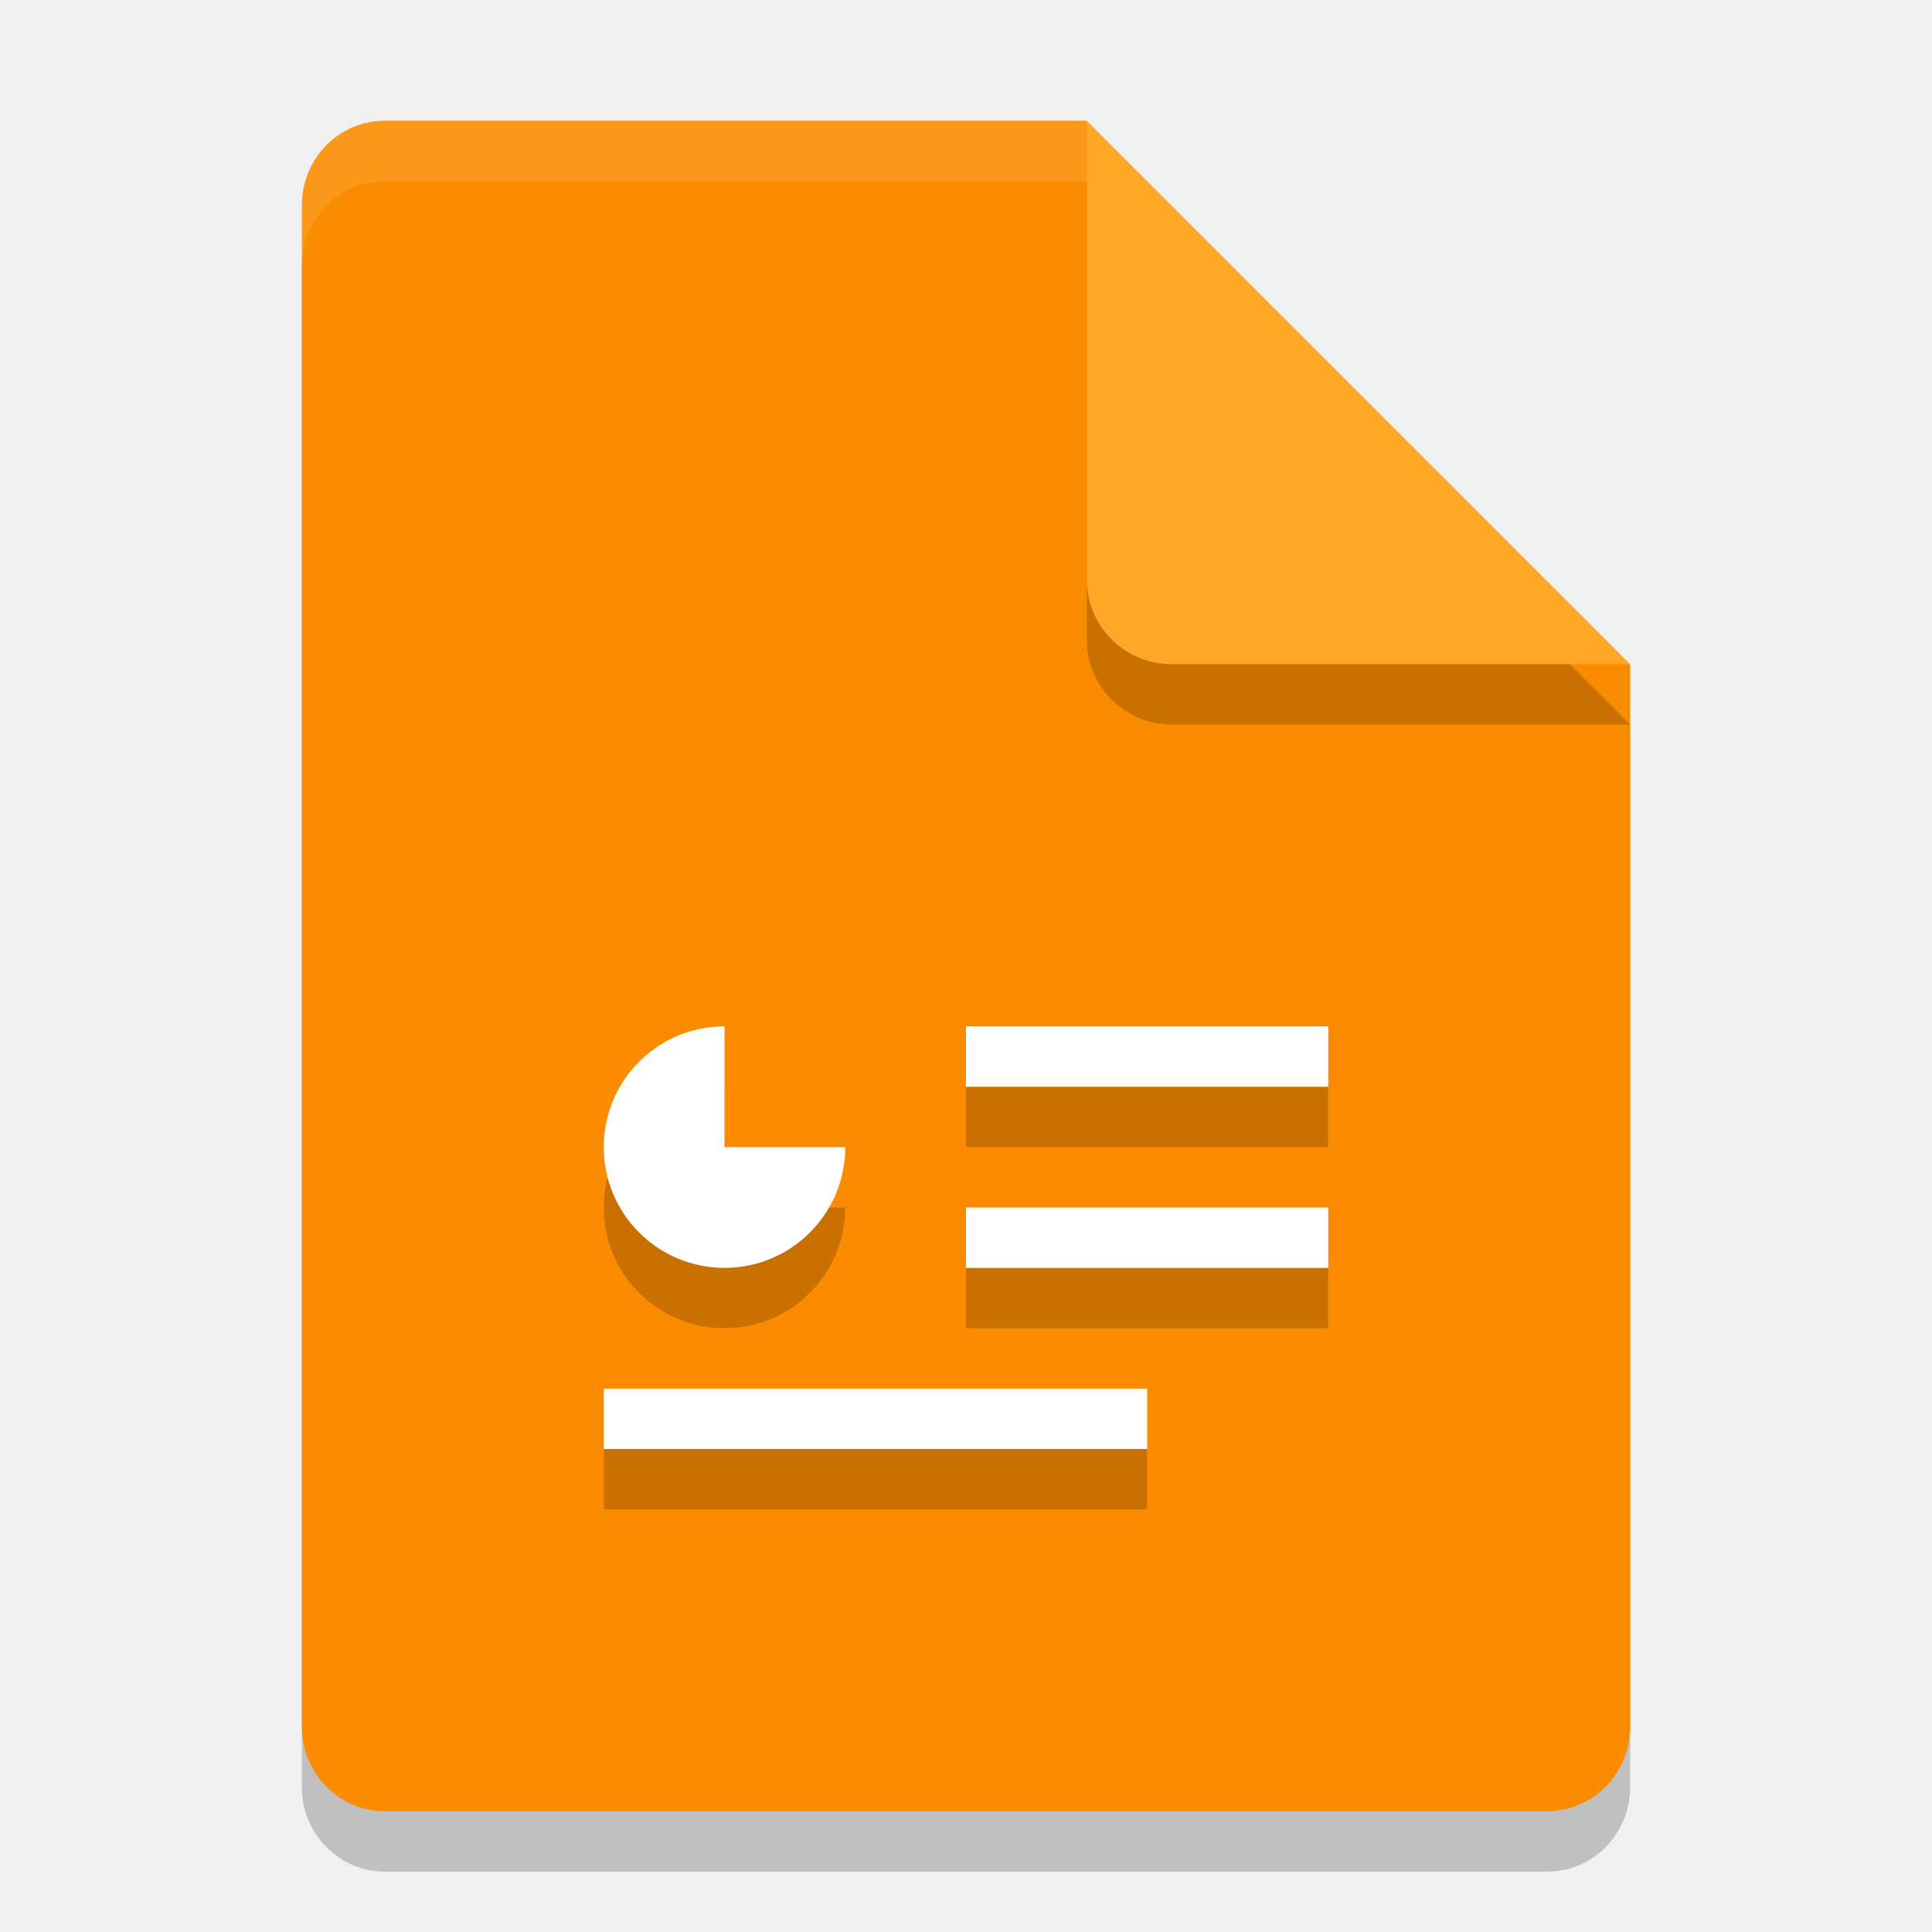
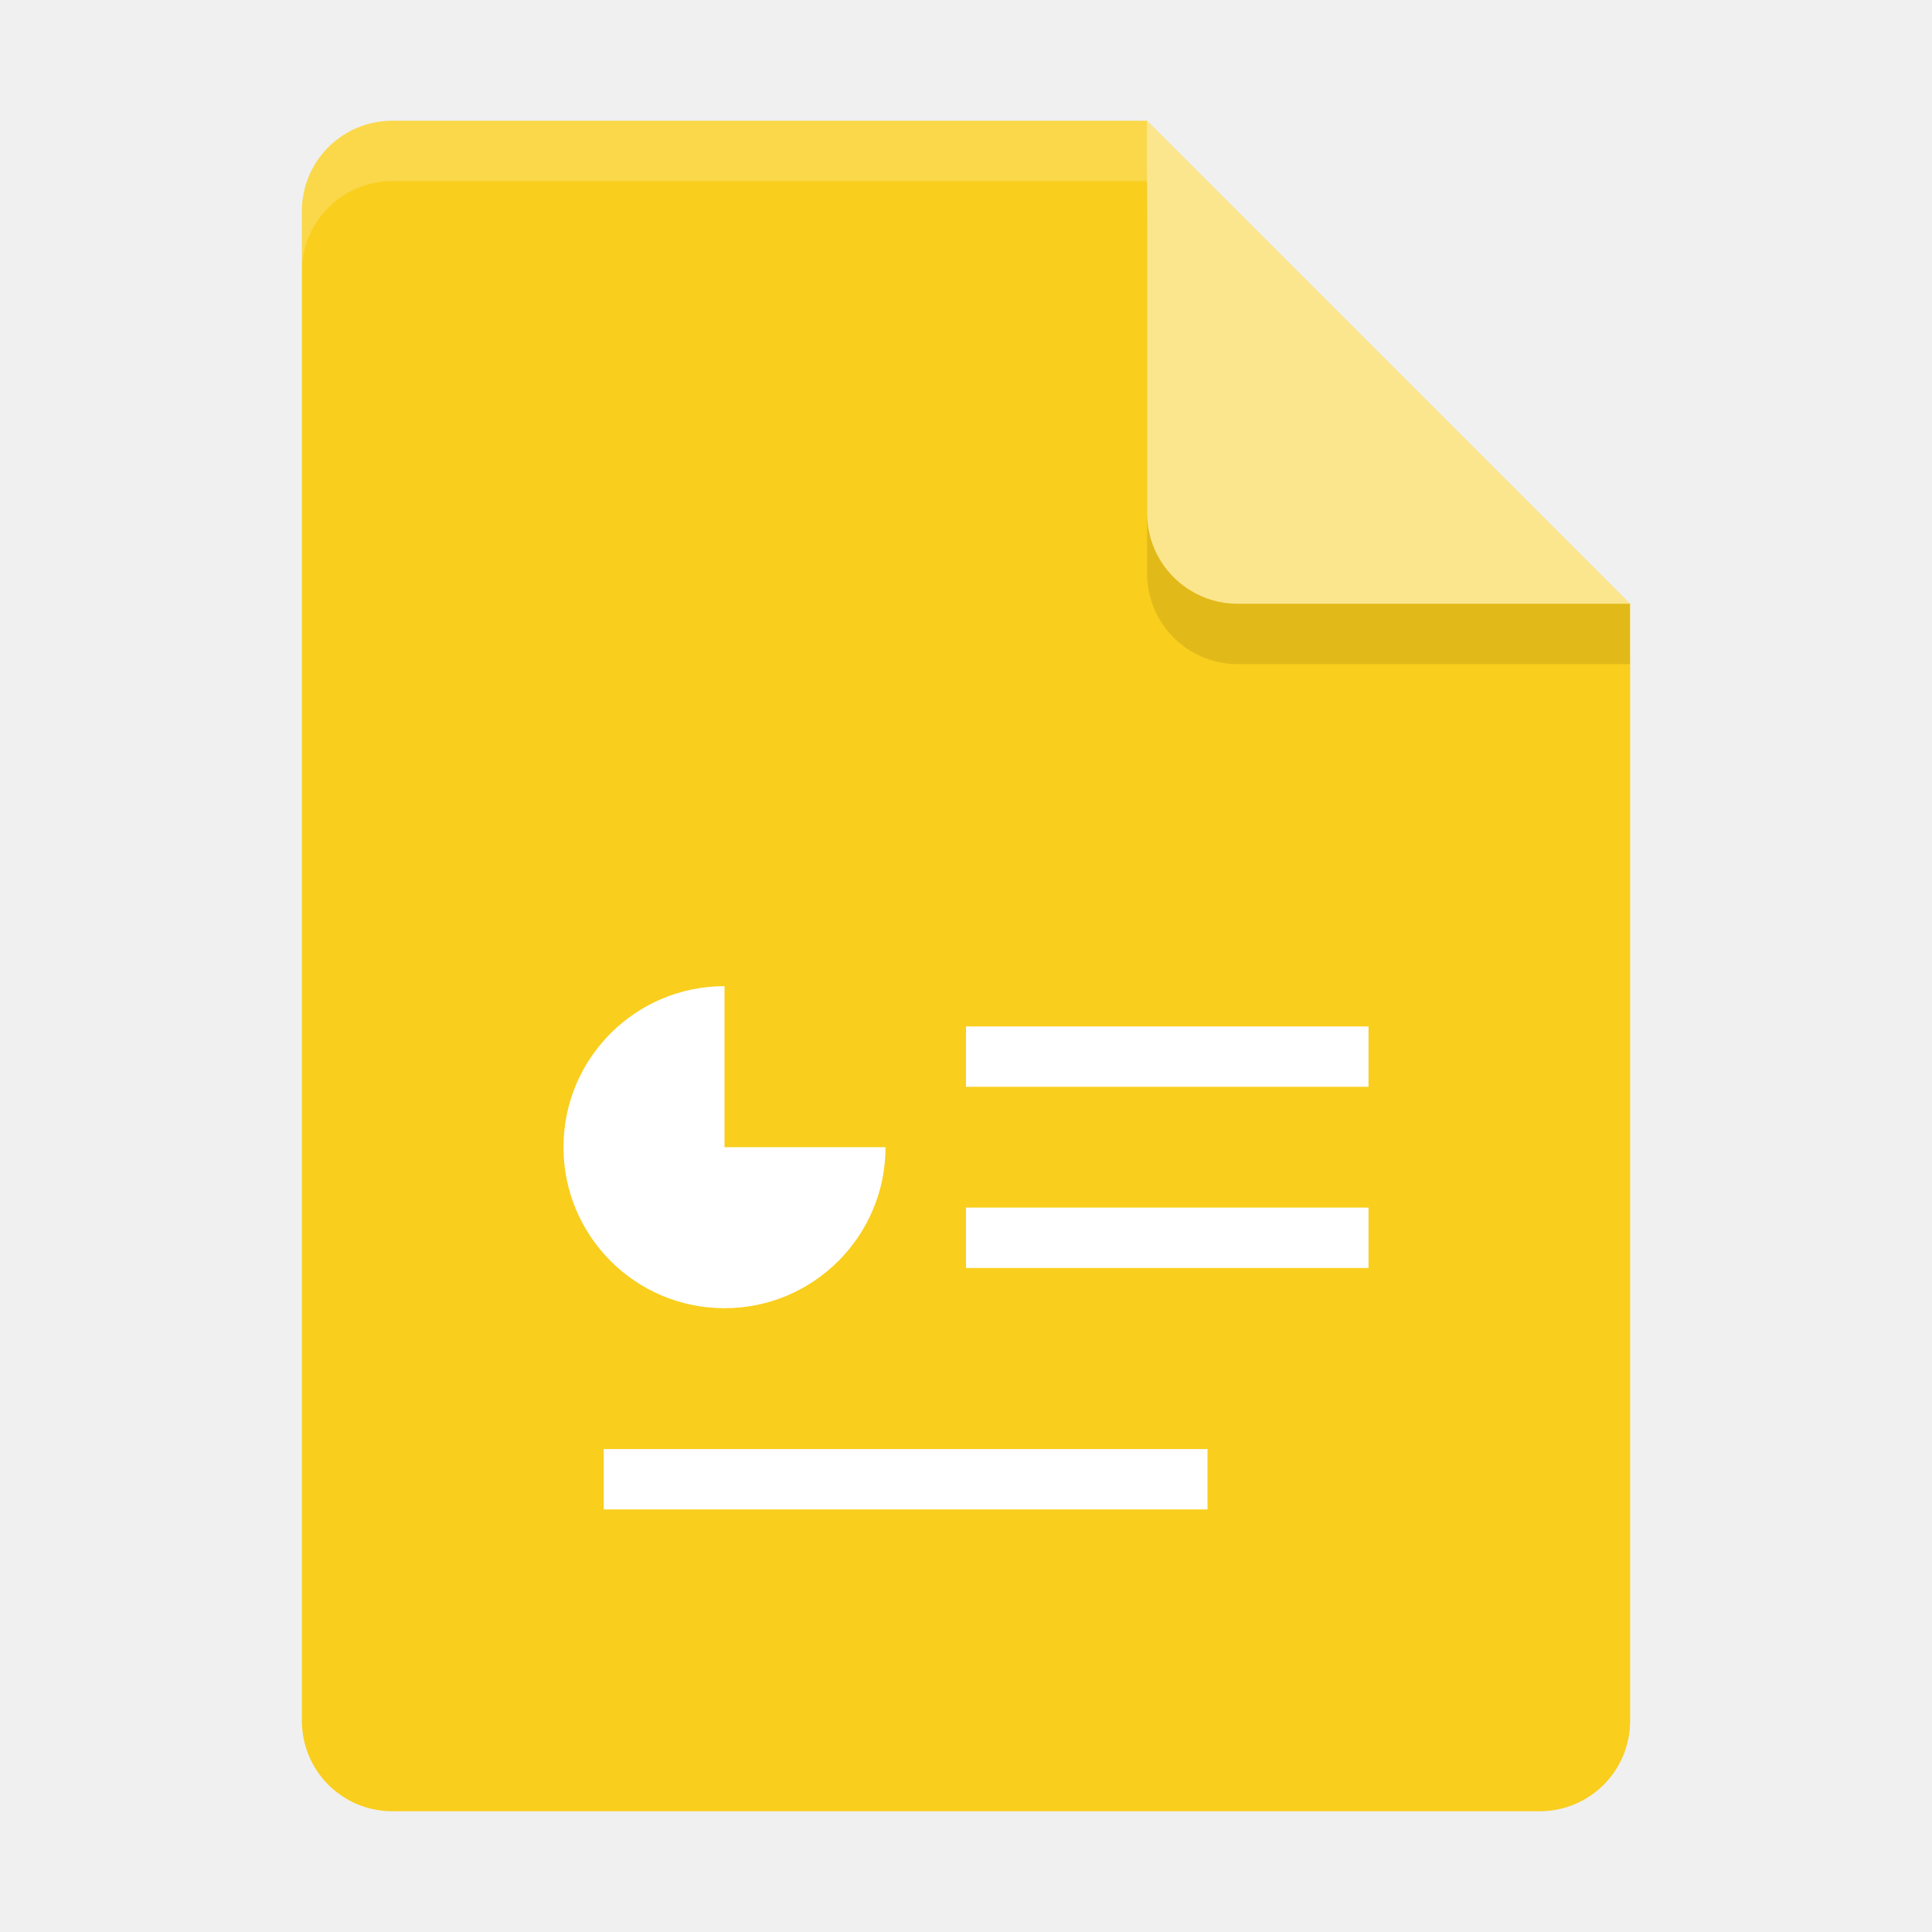
<svg xmlns="http://www.w3.org/2000/svg" width="32" height="32" version="1.1" id="svg16">
-   <defs id="defs20" />
-   <path style="opacity:0.2" d="M 6.375,3 C 5.613,3 5,3.624 5,4.4 V 29.6 C 5,30.375 5.613,31 6.375,31 h 19.25 C 26.386,31 27,30.375 27,29.6 V 12 L 20,10 18,3 Z" id="path2" />
-   <path style="fill:#fb8c00" d="M 6.375,2 C 5.613,2 5,2.624 5,3.4 V 28.6 C 5,29.375 5.613,30 6.375,30 h 19.25 C 26.386,30 27,29.375 27,28.6 V 11 L 20,9 18,2 Z" id="path4" />
-   <path style="opacity:0.2" d="M 27,12 18,3 v 7.594 C 18,11.373 18.628,12 19.406,12 Z" id="path6" />
-   <path style="fill:#ffa726" d="M 27,11 18,2 V 9.594 C 18,10.373 18.628,11 19.406,11 Z" id="path8" />
-   <path style="opacity:0.1;fill:#ffffff" d="M 6.375,2 C 5.613,2 5,2.625 5,3.4 v 1 C 5,3.625 5.613,3 6.375,3 H 18 V 2 Z" id="path10" />
-   <path style="opacity:0.2" d="m 12,18 c -1.105,0 -2,0.895 -2,2 0,1.105 0.895,2 2,2 1.105,0 2,-0.895 2,-2 h -2 z m 4,0 v 1 h 6 v -1 z m 0,3 v 1 h 6 v -1 z m -6,3 v 1 h 9 v -1 z" id="path12" />
-   <path style="fill:#ffffff" d="m 12,17 c -1.105,0 -2,0.895 -2,2 0,1.105 0.895,2 2,2 1.105,0 2,-0.895 2,-2 h -2 z m 4,0 v 1 h 6 v -1 z m 0,3 v 1 h 6 v -1 z m -6,3 v 1 h 9 v -1 z" id="path14" />
+   <defs id="defs20">
+     <clipPath clipPathUnits="userSpaceOnUse" id="clipPath4168">
+       <path id="path4170" d="m 94.5,254 c -0.831,0 -1.5,0.669 -1.5,1.5 v 25 c 0,0.831 0.669,1.5 1.5,1.5 h 19 c 0.831,0 1.5,-0.669 1.5,-1.5 V 262 l -8,-8 z" style="fill:#e1e1e1;fill-opacity:1;stroke:none" />
+     </clipPath>
+     <clipPath clipPathUnits="userSpaceOnUse" id="clipPath4168-3">
+       <path id="path4170-6" d="m 94.5,254 c -0.831,0 -1.5,0.669 -1.5,1.5 v 25 c 0,0.831 0.669,1.5 1.5,1.5 h 19 c 0.831,0 1.5,-0.669 1.5,-1.5 V 262 l -8,-8 z" style="fill:#e1e1e1;fill-opacity:1;stroke:none" />
+     </clipPath>
+   </defs>
+   <path style="display:inline;fill:#f9ce1d;fill-opacity:1;stroke:none;enable-background:new" d="M 6.5,2 C 5.669,2 5,2.669 5,3.5 v 25 C 5,29.331 5.669,30 6.5,30 h 19 C 26.331,30 27,29.331 27,28.5 V 10 L 19.75,9.25 C 18.922,9.25 19,2 19,2 Z" id="path4985" />
+   <path id="path4991" d="m 107,254 v 7.5 c 0,0.828 0.672,1.5 1.5,1.5 h 6.5 v -1 z" style="display:inline;opacity:0.1;fill:#000000;fill-opacity:1;stroke:none;enable-background:new" clip-path="url(#clipPath4168-3)" transform="translate(-88,-252)" />
+   <path id="path4993" d="m 19,2 v 6.5 c 0,0.828 0.672,1.5 1.5,1.5 H 27 Z" style="display:inline;fill:#fce68d;fill-opacity:1;stroke:none;enable-background:new" />
+   <path style="display:inline;opacity:0.2;fill:#ffffff;fill-opacity:1;stroke:none;enable-background:new" d="M 6.5,2 C 5.669,2 5,2.669 5,3.5 v 1 C 5,3.669 5.669,3 6.5,3 H 19 V 2 Z" id="path4997" />
+   <path id="path14316" d="m 12,16.334 c -1.473,0 -2.667,1.194 -2.667,2.667 0,1.473 1.194,2.667 2.667,2.667 1.473,0 2.667,-1.194 2.667,-2.667 H 12 Z m 4,0.667 v 1 h 6.667 v -1 z m 0,3 v 1 h 6.667 v -1 z m -6,4 v 1 h 10 v -1 z" style="color:#000000;font-style:normal;font-variant:normal;font-weight:normal;font-stretch:normal;font-size:medium;line-height:normal;font-family:Sans;-inkscape-font-specification:Sans;text-indent:0;text-align:start;text-decoration:none;text-decoration-line:none;letter-spacing:normal;word-spacing:normal;text-transform:none;writing-mode:lr-tb;direction:ltr;baseline-shift:baseline;text-anchor:start;display:inline;overflow:visible;visibility:visible;fill:#ffffff;fill-opacity:1;fill-rule:nonzero;stroke:none;stroke-width:2;marker:none;enable-background:new" />
</svg>
